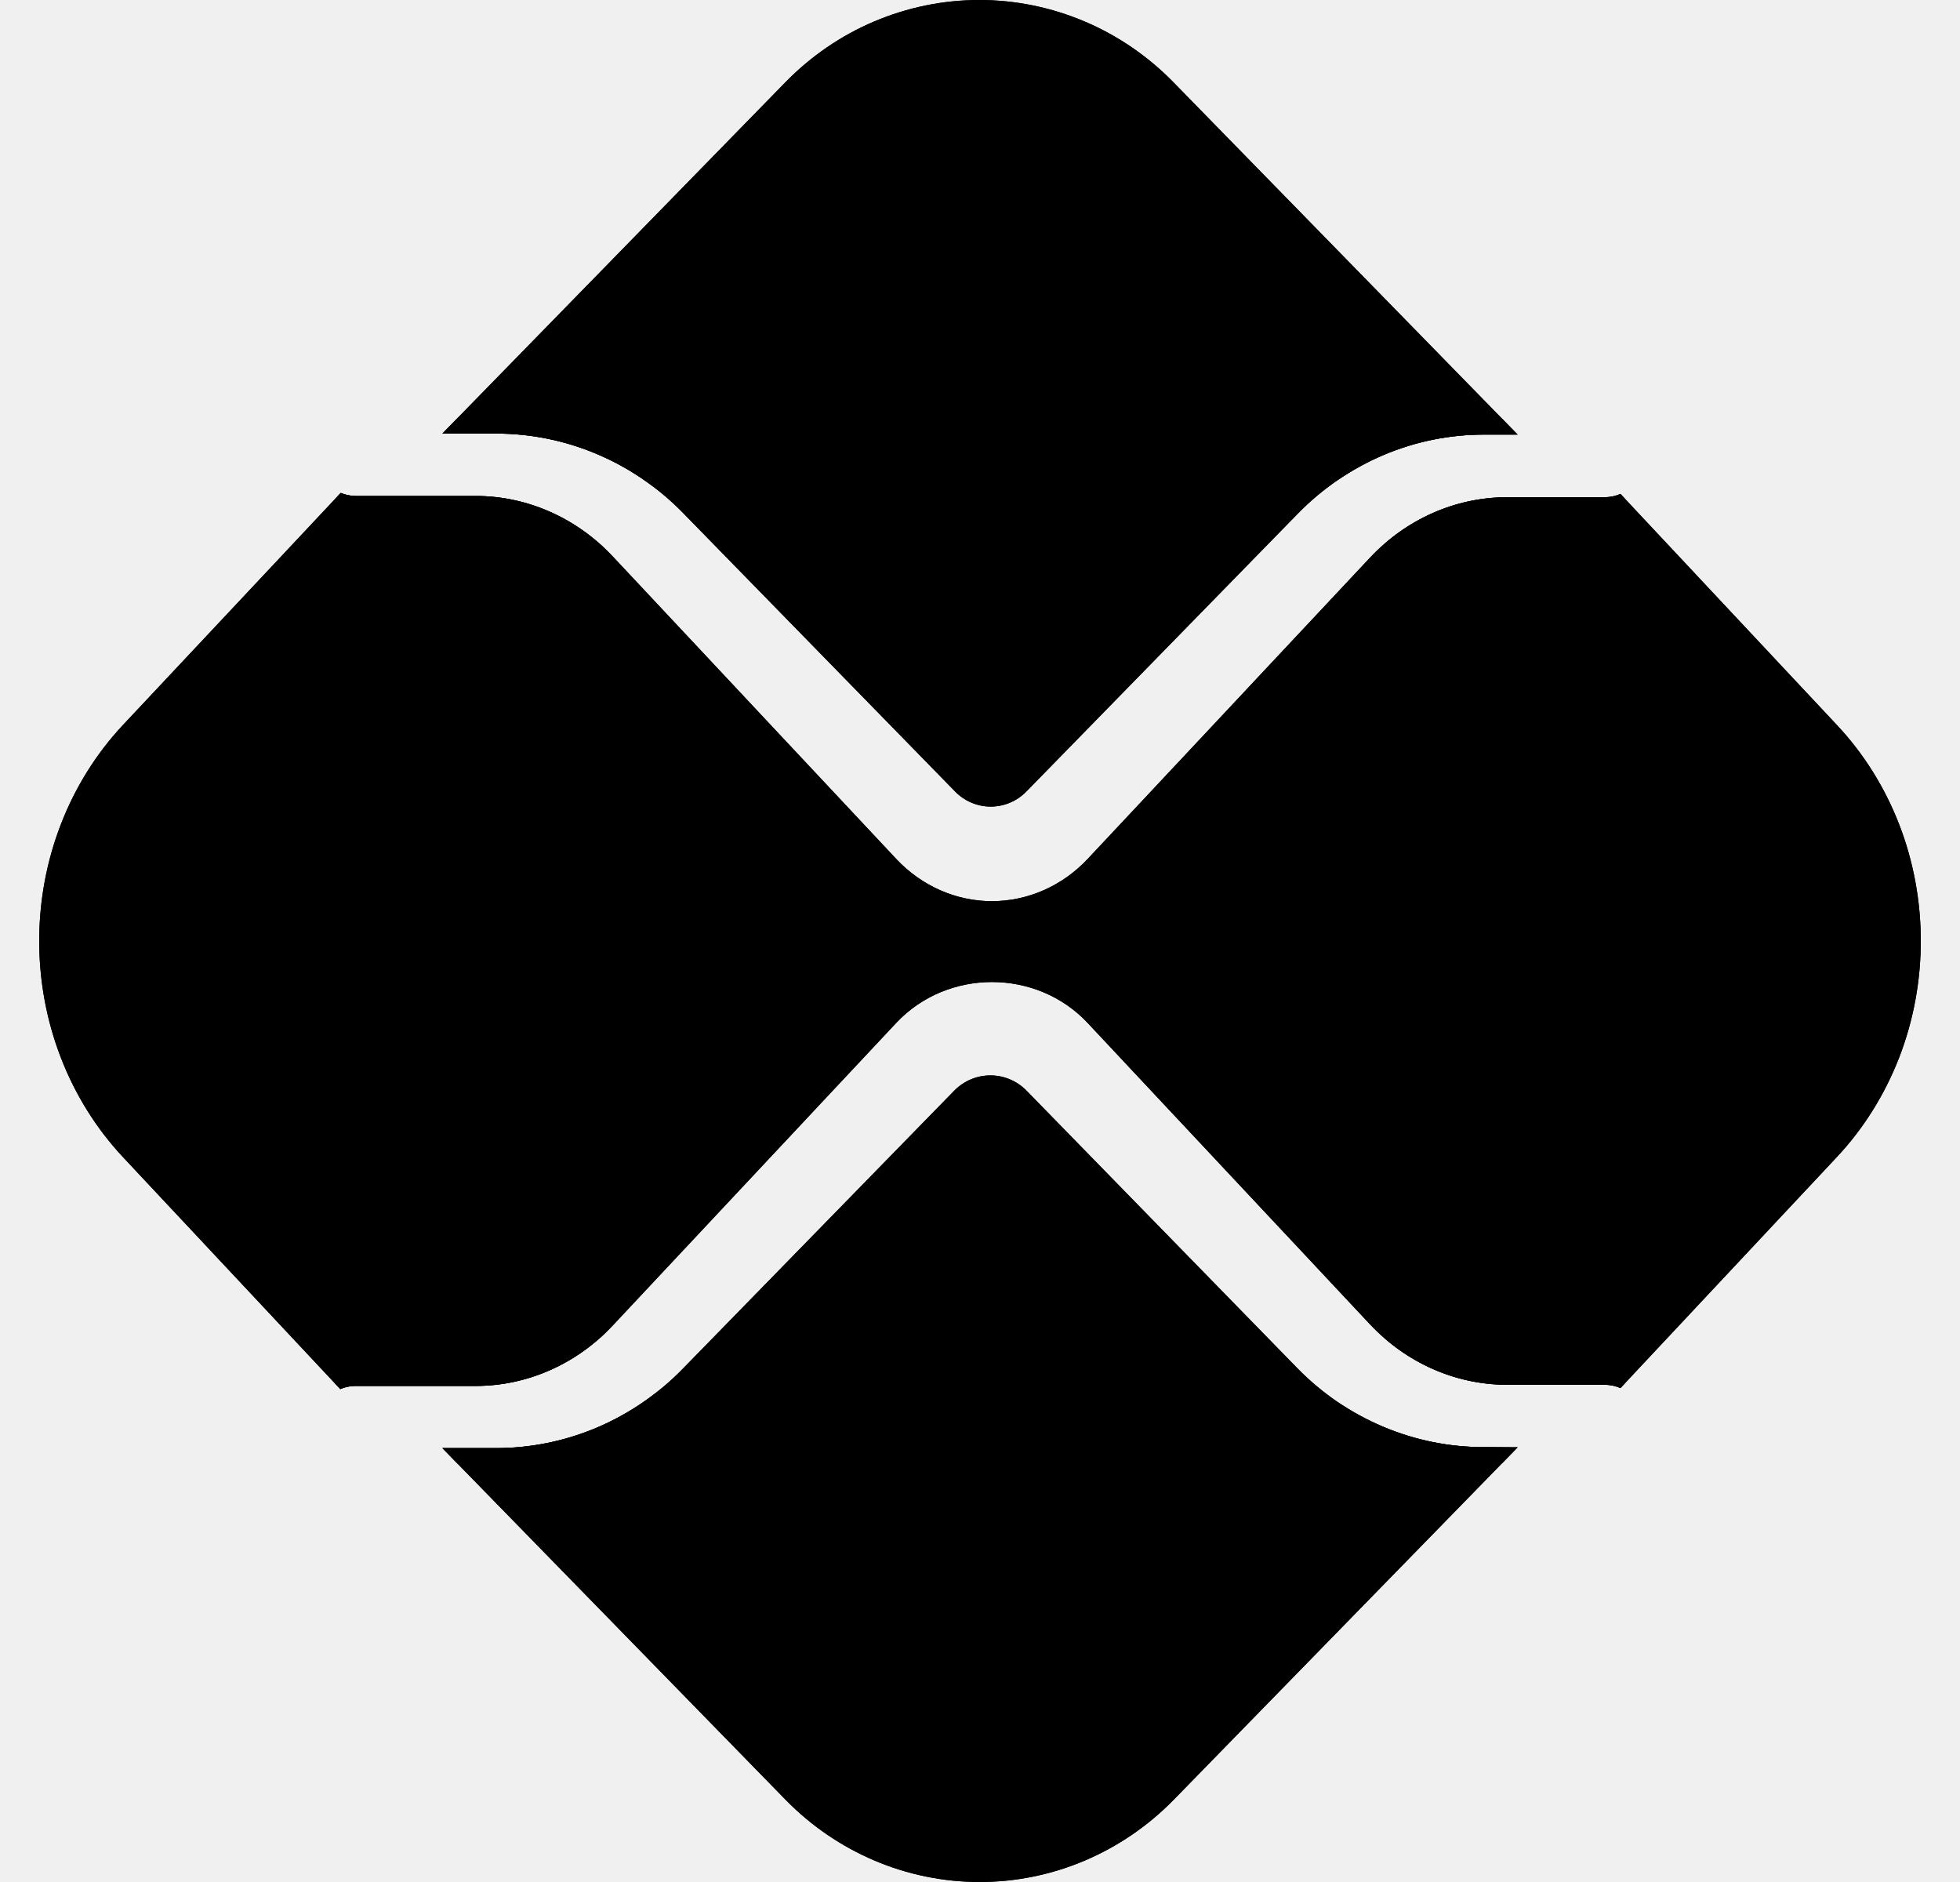
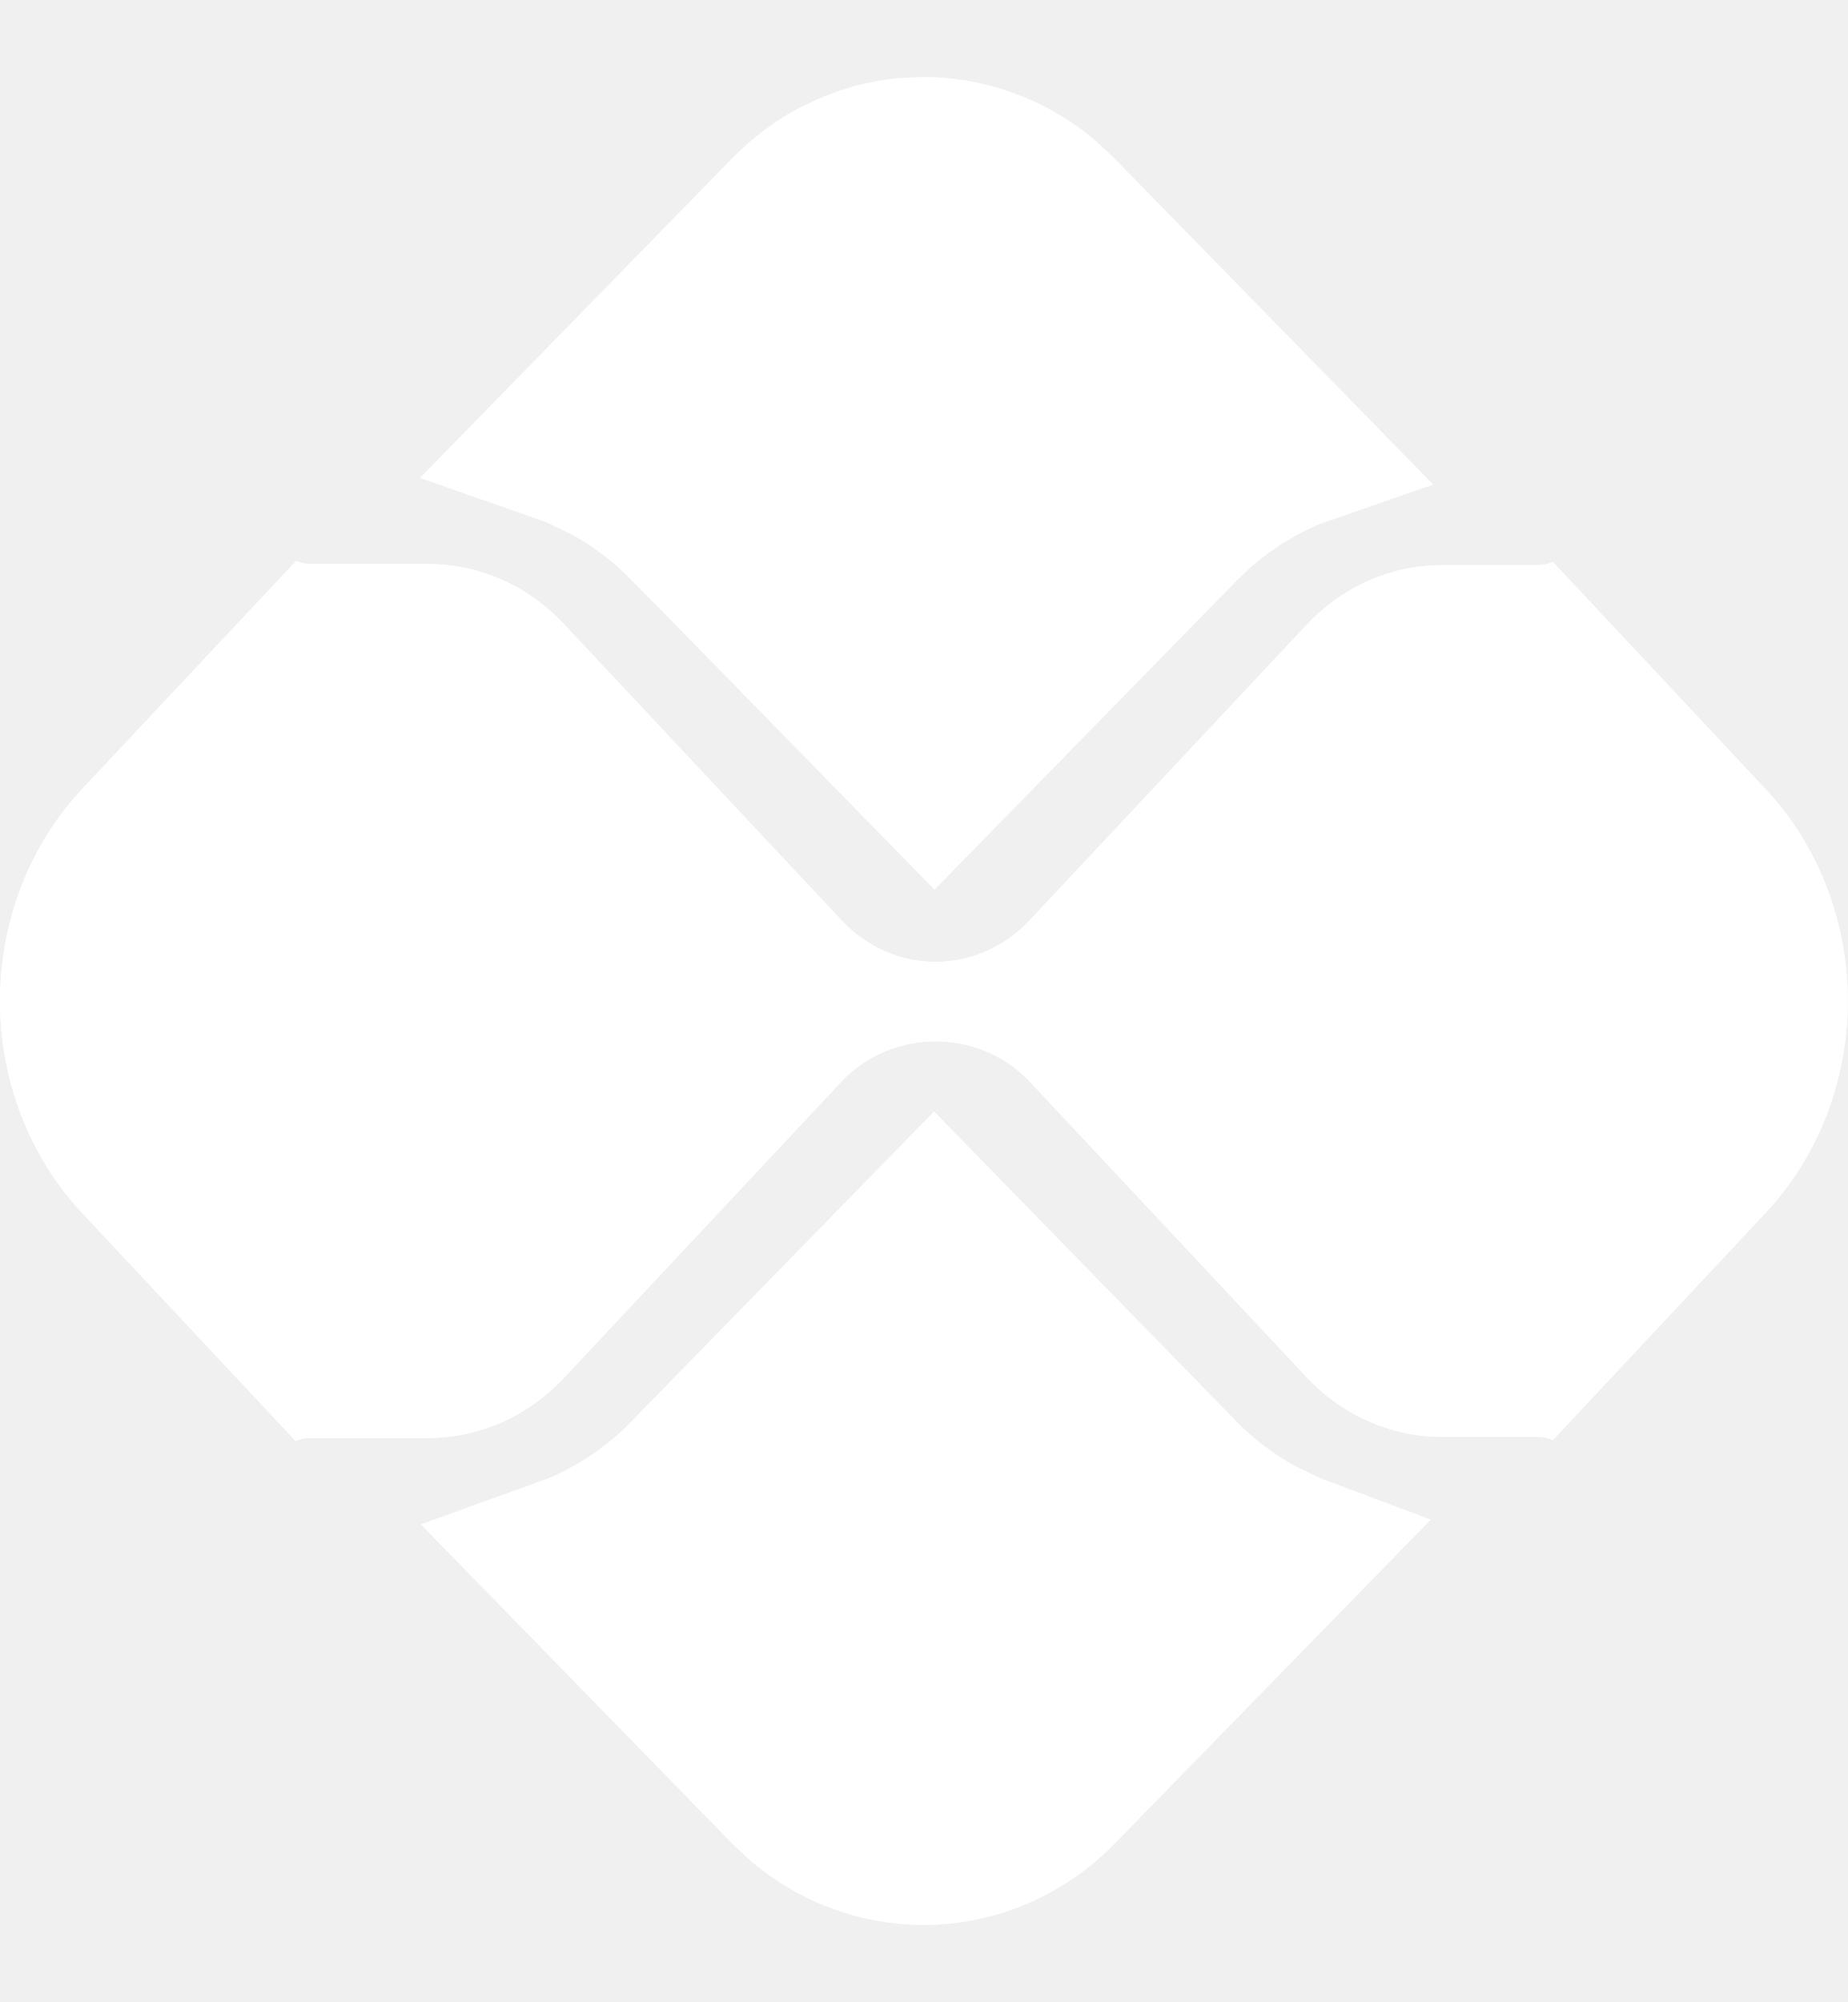
- <svg xmlns="http://www.w3.org/2000/svg" width="25" height="24" viewBox="0 0 25 24" fill="none">
-   <mask id="path-1-inside-1_818_2339" fill="white">
-     <path d="M18.934 18.454C18.49 18.456 18.05 18.367 17.639 18.193C17.229 18.02 16.856 17.765 16.542 17.442L13.086 13.901C12.964 13.781 12.802 13.714 12.633 13.714C12.463 13.714 12.301 13.781 12.179 13.901L8.712 17.452C8.398 17.775 8.025 18.03 7.615 18.205C7.204 18.379 6.764 18.468 6.319 18.467H5.643L10.021 22.952C10.678 23.623 11.568 24 12.496 24C13.424 24 14.313 23.623 14.97 22.952L19.357 18.457L18.934 18.454Z" />
-     <path d="M6.321 5.529C6.765 5.528 7.206 5.617 7.616 5.791C8.027 5.965 8.4 6.221 8.714 6.543L12.183 10.094C12.303 10.217 12.467 10.286 12.637 10.286C12.807 10.286 12.971 10.217 13.091 10.094L16.548 6.556C16.861 6.234 17.234 5.978 17.645 5.803C18.056 5.629 18.496 5.54 18.941 5.542H19.357L14.968 1.05C14.643 0.717 14.257 0.453 13.832 0.273C13.407 0.093 12.952 0 12.492 0C12.032 0 11.577 0.093 11.152 0.273C10.727 0.453 10.342 0.717 10.017 1.05L5.643 5.529H6.321Z" />
-     <path d="M23.432 9.248L20.669 6.299C20.607 6.326 20.541 6.34 20.473 6.341H19.217C18.564 6.343 17.937 6.62 17.474 7.112L13.874 10.953C13.55 11.298 13.11 11.492 12.652 11.492C12.194 11.492 11.755 11.298 11.431 10.953L7.817 7.097C7.354 6.605 6.728 6.327 6.074 6.325H4.532C4.468 6.324 4.405 6.31 4.346 6.286L1.566 9.248C0.883 9.978 0.5 10.968 0.5 12C0.5 13.032 0.883 14.022 1.566 14.753L4.34 17.714C4.399 17.689 4.462 17.675 4.526 17.674H6.074C6.728 17.672 7.354 17.395 7.817 16.902L11.43 13.046C12.083 12.349 13.222 12.349 13.874 13.046L17.474 16.888C17.937 17.38 18.564 17.657 19.217 17.659H20.473C20.541 17.66 20.607 17.674 20.669 17.701L23.432 14.752C23.771 14.39 24.039 13.961 24.223 13.489C24.406 13.017 24.5 12.511 24.5 11.999C24.5 11.488 24.406 10.982 24.223 10.51C24.039 10.037 23.771 9.609 23.432 9.248Z" />
+ <svg xmlns="http://www.w3.org/2000/svg" width="12" height="13" viewBox="0 0 12 13" fill="none">
+   <path d="M7.662 9.569V9.57C7.814 9.726 7.989 9.859 8.179 9.963L8.375 10.057C8.383 10.061 8.392 10.063 8.4 10.066L6.877 11.627C6.642 11.867 6.325 12 5.998 12C5.712 12 5.433 11.898 5.21 11.712L5.118 11.627L3.633 10.105L3.752 10.062C4.019 9.949 4.261 9.783 4.464 9.575L4.463 9.574L6.066 7.933L7.662 9.569Z" fill="white" stroke="white" />
+   <path d="M5.996 1C6.118 1 6.239 1.019 6.356 1.055L6.471 1.097C6.584 1.145 6.689 1.209 6.784 1.289L6.876 1.374L8.4 2.933L8.377 2.941C8.11 3.055 7.869 3.22 7.666 3.429L6.069 5.062L4.465 3.422H4.464C4.312 3.266 4.138 3.133 3.948 3.029L3.753 2.935C3.714 2.918 3.674 2.905 3.634 2.891L5.116 1.374C5.204 1.285 5.303 1.209 5.41 1.15L5.522 1.097C5.635 1.049 5.753 1.018 5.874 1.006L5.996 1Z" fill="white" stroke="white" />
+   <mask id="path-3-inside-1_4864_981" fill="white">
+     <path d="M11.466 5.124L10.085 3.649C10.053 3.663 10.02 3.67 9.987 3.67H9.359C9.032 3.671 8.718 3.81 8.487 4.056L6.687 5.976C6.525 6.149 6.305 6.246 6.076 6.246C5.847 6.246 5.627 6.149 5.465 5.976L3.659 4.049C3.427 3.802 3.114 3.664 2.787 3.663H2.016C1.984 3.662 1.953 3.655 1.923 3.643L0.533 5.124C0.192 5.489 0 5.984 0 6.5C0 7.016 0.192 7.511 0.533 7.876L1.92 9.357C1.95 9.344 1.981 9.338 2.013 9.337H2.787C3.114 9.336 3.427 9.197 3.659 8.951L5.465 7.023C5.792 6.675 6.361 6.675 6.687 7.023L8.487 8.944C8.718 9.19 9.032 9.329 9.359 9.33H9.987C10.02 9.33 10.054 9.337 10.085 9.351L11.466 7.876C11.635 7.695 11.77 7.481 11.861 7.245C11.953 7.008 12 6.755 12 6.5C12 6.244 11.953 5.991 11.861 5.755C11.77 5.519 11.635 5.304 11.466 5.124" />
  </mask>
-   <path d="M18.934 18.454C18.49 18.456 18.05 18.367 17.639 18.193C17.229 18.02 16.856 17.765 16.542 17.442L13.086 13.901C12.964 13.781 12.802 13.714 12.633 13.714C12.463 13.714 12.301 13.781 12.179 13.901L8.712 17.452C8.398 17.775 8.025 18.03 7.615 18.205C7.204 18.379 6.764 18.468 6.319 18.467H5.643L10.021 22.952C10.678 23.623 11.568 24 12.496 24C13.424 24 14.313 23.623 14.97 22.952L19.357 18.457L18.934 18.454Z" fill="black" />
-   <path d="M6.321 5.529C6.765 5.528 7.206 5.617 7.616 5.791C8.027 5.965 8.4 6.221 8.714 6.543L12.183 10.094C12.303 10.217 12.467 10.286 12.637 10.286C12.807 10.286 12.971 10.217 13.091 10.094L16.548 6.556C16.861 6.234 17.234 5.978 17.645 5.803C18.056 5.629 18.496 5.54 18.941 5.542H19.357L14.968 1.05C14.643 0.717 14.257 0.453 13.832 0.273C13.407 0.093 12.952 0 12.492 0C12.032 0 11.577 0.093 11.152 0.273C10.727 0.453 10.342 0.717 10.017 1.05L5.643 5.529H6.321Z" fill="black" />
-   <path d="M23.432 9.248L20.669 6.299C20.607 6.326 20.541 6.34 20.473 6.341H19.217C18.564 6.343 17.937 6.62 17.474 7.112L13.874 10.953C13.55 11.298 13.11 11.492 12.652 11.492C12.194 11.492 11.755 11.298 11.431 10.953L7.817 7.097C7.354 6.605 6.728 6.327 6.074 6.325H4.532C4.468 6.324 4.405 6.31 4.346 6.286L1.566 9.248C0.883 9.978 0.5 10.968 0.5 12C0.5 13.032 0.883 14.022 1.566 14.753L4.34 17.714C4.399 17.689 4.462 17.675 4.526 17.674H6.074C6.728 17.672 7.354 17.395 7.817 16.902L11.43 13.046C12.083 12.349 13.222 12.349 13.874 13.046L17.474 16.888C17.937 17.38 18.564 17.657 19.217 17.659H20.473C20.541 17.66 20.607 17.674 20.669 17.701L23.432 14.752C23.771 14.39 24.039 13.961 24.223 13.489C24.406 13.017 24.5 12.511 24.5 11.999C24.5 11.488 24.406 10.982 24.223 10.51C24.039 10.037 23.771 9.609 23.432 9.248Z" fill="black" />
-   <path d="M18.934 18.454C18.49 18.456 18.05 18.367 17.639 18.193C17.229 18.02 16.856 17.765 16.542 17.442L13.086 13.901C12.964 13.781 12.802 13.714 12.633 13.714C12.463 13.714 12.301 13.781 12.179 13.901L8.712 17.452C8.398 17.775 8.025 18.03 7.615 18.205C7.204 18.379 6.764 18.468 6.319 18.467H5.643L10.021 22.952C10.678 23.623 11.568 24 12.496 24C13.424 24 14.313 23.623 14.97 22.952L19.357 18.457L18.934 18.454Z" stroke="black" stroke-width="2" mask="url(#path-1-inside-1_818_2339)" />
-   <path d="M6.321 5.529C6.765 5.528 7.206 5.617 7.616 5.791C8.027 5.965 8.4 6.221 8.714 6.543L12.183 10.094C12.303 10.217 12.467 10.286 12.637 10.286C12.807 10.286 12.971 10.217 13.091 10.094L16.548 6.556C16.861 6.234 17.234 5.978 17.645 5.803C18.056 5.629 18.496 5.54 18.941 5.542H19.357L14.968 1.05C14.643 0.717 14.257 0.453 13.832 0.273C13.407 0.093 12.952 0 12.492 0C12.032 0 11.577 0.093 11.152 0.273C10.727 0.453 10.342 0.717 10.017 1.05L5.643 5.529H6.321Z" stroke="black" stroke-width="2" mask="url(#path-1-inside-1_818_2339)" />
-   <path d="M23.432 9.248L20.669 6.299C20.607 6.326 20.541 6.34 20.473 6.341H19.217C18.564 6.343 17.937 6.62 17.474 7.112L13.874 10.953C13.55 11.298 13.11 11.492 12.652 11.492C12.194 11.492 11.755 11.298 11.431 10.953L7.817 7.097C7.354 6.605 6.728 6.327 6.074 6.325H4.532C4.468 6.324 4.405 6.31 4.346 6.286L1.566 9.248C0.883 9.978 0.5 10.968 0.5 12C0.5 13.032 0.883 14.022 1.566 14.753L4.34 17.714C4.399 17.689 4.462 17.675 4.526 17.674H6.074C6.728 17.672 7.354 17.395 7.817 16.902L11.43 13.046C12.083 12.349 13.222 12.349 13.874 13.046L17.474 16.888C17.937 17.38 18.564 17.657 19.217 17.659H20.473C20.541 17.66 20.607 17.674 20.669 17.701L23.432 14.752C23.771 14.39 24.039 13.961 24.223 13.489C24.406 13.017 24.5 12.511 24.5 11.999C24.5 11.488 24.406 10.982 24.223 10.51C24.039 10.037 23.771 9.609 23.432 9.248Z" stroke="black" stroke-width="2" mask="url(#path-1-inside-1_818_2339)" />
+   <path d="M11.466 5.124L10.085 3.649C10.053 3.663 10.02 3.67 9.987 3.67H9.359C9.032 3.671 8.718 3.81 8.487 4.056L6.687 5.976C6.525 6.149 6.305 6.246 6.076 6.246C5.847 6.246 5.627 6.149 5.465 5.976L3.659 4.049C3.427 3.802 3.114 3.664 2.787 3.663H2.016C1.984 3.662 1.953 3.655 1.923 3.643L0.533 5.124C0.192 5.489 0 5.984 0 6.5C0 7.016 0.192 7.511 0.533 7.876L1.92 9.357C1.95 9.344 1.981 9.338 2.013 9.337H2.787C3.114 9.336 3.427 9.197 3.659 8.951L5.465 7.023C5.792 6.675 6.361 6.675 6.687 7.023L8.487 8.944C8.718 9.19 9.032 9.329 9.359 9.33H9.987C10.02 9.33 10.054 9.337 10.085 9.351L11.466 7.876C11.635 7.695 11.77 7.481 11.861 7.245C11.953 7.008 12 6.755 12 6.5C12 6.244 11.953 5.991 11.861 5.755C11.77 5.519 11.635 5.304 11.466 5.124" fill="white" />
+   <path d="M10.085 3.649L10.815 2.966L10.332 2.45L9.685 2.733L10.085 3.649ZM9.987 3.67V4.67L9.997 4.67L9.987 3.67ZM9.359 3.67V2.67L9.356 2.67L9.359 3.67ZM8.487 4.056L7.758 3.371L7.757 3.372L8.487 4.056ZM6.687 5.976L7.416 6.661L7.417 6.66L6.687 5.976ZM5.465 5.976L4.736 6.66L4.736 6.661L5.465 5.976ZM3.659 4.049L4.388 3.365L4.387 3.364L3.659 4.049ZM2.787 3.663L2.79 2.663H2.787V3.663ZM2.016 3.663L1.992 4.662L2.004 4.663H2.016V3.663ZM1.923 3.643L2.309 2.72L1.669 2.452L1.194 2.959L1.923 3.643ZM0.533 5.124L-0.196 4.44L-0.197 4.441L0.533 5.124ZM0 6.5H-1H0ZM0.533 7.876L-0.197 8.559L-0.197 8.56L0.533 7.876ZM1.92 9.357L1.19 10.041L1.669 10.552L2.313 10.277L1.92 9.357ZM2.013 9.337V8.337H2.005L1.996 8.337L2.013 9.337ZM2.787 9.337V10.337L2.79 10.337L2.787 9.337ZM3.659 8.951L4.387 9.636L4.389 9.635L3.659 8.951ZM5.465 7.023L4.736 6.339L4.735 6.339L5.465 7.023ZM6.687 7.023L5.957 7.706L5.957 7.706L6.687 7.023ZM8.487 8.944L7.757 9.628L7.758 9.629L8.487 8.944ZM9.359 9.33L9.356 10.329H9.359V9.33ZM9.987 9.33L9.994 8.33H9.987V9.33ZM10.085 9.351L9.682 10.266L10.33 10.551L10.815 10.034L10.085 9.351ZM11.466 7.876L10.736 7.192L10.736 7.192L11.466 7.876ZM12.196 4.44L10.815 2.966L9.355 4.333L10.736 5.808L12.196 4.44ZM9.685 2.733C9.775 2.693 9.874 2.672 9.976 2.67L9.997 4.67C10.166 4.669 10.332 4.633 10.485 4.566L9.685 2.733ZM9.987 2.67H9.359V4.67H9.987V2.67ZM9.356 2.67C8.744 2.672 8.171 2.932 7.758 3.371L9.215 4.741C9.266 4.688 9.32 4.671 9.361 4.67L9.356 2.67ZM7.757 3.372L5.957 5.293L7.417 6.66L9.216 4.74L7.757 3.372ZM5.958 5.292C5.977 5.271 6.018 5.246 6.076 5.246V7.246C6.592 7.246 7.072 7.027 7.416 6.661L5.958 5.292ZM6.076 5.246C6.134 5.246 6.175 5.271 6.195 5.292L4.736 6.661C5.08 7.027 5.56 7.246 6.076 7.246V5.246ZM6.195 5.293L4.388 3.365L2.929 4.733L4.736 6.66L6.195 5.293ZM4.387 3.364C3.975 2.925 3.402 2.665 2.79 2.663L2.784 4.663C2.826 4.663 2.88 4.68 2.93 4.734L4.387 3.364ZM2.787 2.663H2.016V4.663H2.787V2.663ZM2.04 2.663C2.134 2.665 2.225 2.685 2.309 2.72L1.537 4.565C1.68 4.625 1.834 4.659 1.992 4.662L2.04 2.663ZM1.194 2.959L-0.196 4.44L1.262 5.808L2.652 4.327L1.194 2.959ZM-0.197 4.441C-0.718 4.998 -1 5.74 -1 6.5H1C1 6.229 1.101 5.98 1.264 5.807L-0.197 4.441ZM-1 6.5C-1 7.261 -0.718 8.002 -0.197 8.559L1.264 7.194C1.101 7.02 1 6.772 1 6.5H-1ZM-0.197 8.56L1.19 10.041L2.65 8.673L1.263 7.193L-0.197 8.56ZM2.313 10.277C2.225 10.314 2.128 10.335 2.029 10.337L1.996 8.337C1.834 8.34 1.674 8.375 1.527 8.438L2.313 10.277ZM2.013 10.337H2.787V8.337H2.013V10.337ZM2.79 10.337C3.402 10.335 3.975 10.075 4.387 9.636L2.93 8.266C2.88 8.32 2.825 8.337 2.784 8.337L2.79 10.337ZM4.389 9.635L6.195 7.706L4.735 6.339L2.929 8.268L4.389 9.635ZM6.194 7.707C6.155 7.748 6.108 7.762 6.076 7.762C6.044 7.762 5.996 7.748 5.957 7.706L7.417 6.339C6.695 5.569 5.457 5.569 4.736 6.339L6.194 7.707ZM5.957 7.706L7.757 9.628L9.217 8.26L7.417 6.339L5.957 7.706ZM7.758 9.629C8.171 10.068 8.744 10.328 9.356 10.329L9.361 8.33C9.32 8.329 9.266 8.312 9.215 8.259L7.758 9.629ZM9.359 10.329H9.987V8.33H9.359V10.329ZM9.979 10.329C9.875 10.329 9.774 10.306 9.682 10.266L10.487 8.435C10.333 8.367 10.165 8.331 9.994 8.33L9.979 10.329ZM10.815 10.034L12.196 8.56L10.736 7.192L9.355 8.667L10.815 10.034ZM12.196 8.56C12.454 8.283 12.657 7.959 12.793 7.606L10.929 6.883C10.883 7.002 10.816 7.107 10.736 7.192L12.196 8.56ZM12.793 7.606C12.93 7.254 13 6.878 13 6.5H11C11 6.633 10.975 6.763 10.929 6.883L12.793 7.606ZM13 6.5C13 6.122 12.93 5.746 12.793 5.393L10.929 6.117C10.975 6.236 11 6.367 11 6.5H13ZM12.793 5.393C12.657 5.04 12.454 4.716 12.196 4.44L10.736 5.807C10.816 5.892 10.883 5.997 10.929 6.117L12.793 5.393Z" fill="white" mask="url(#path-3-inside-1_4864_981)" />
</svg>
